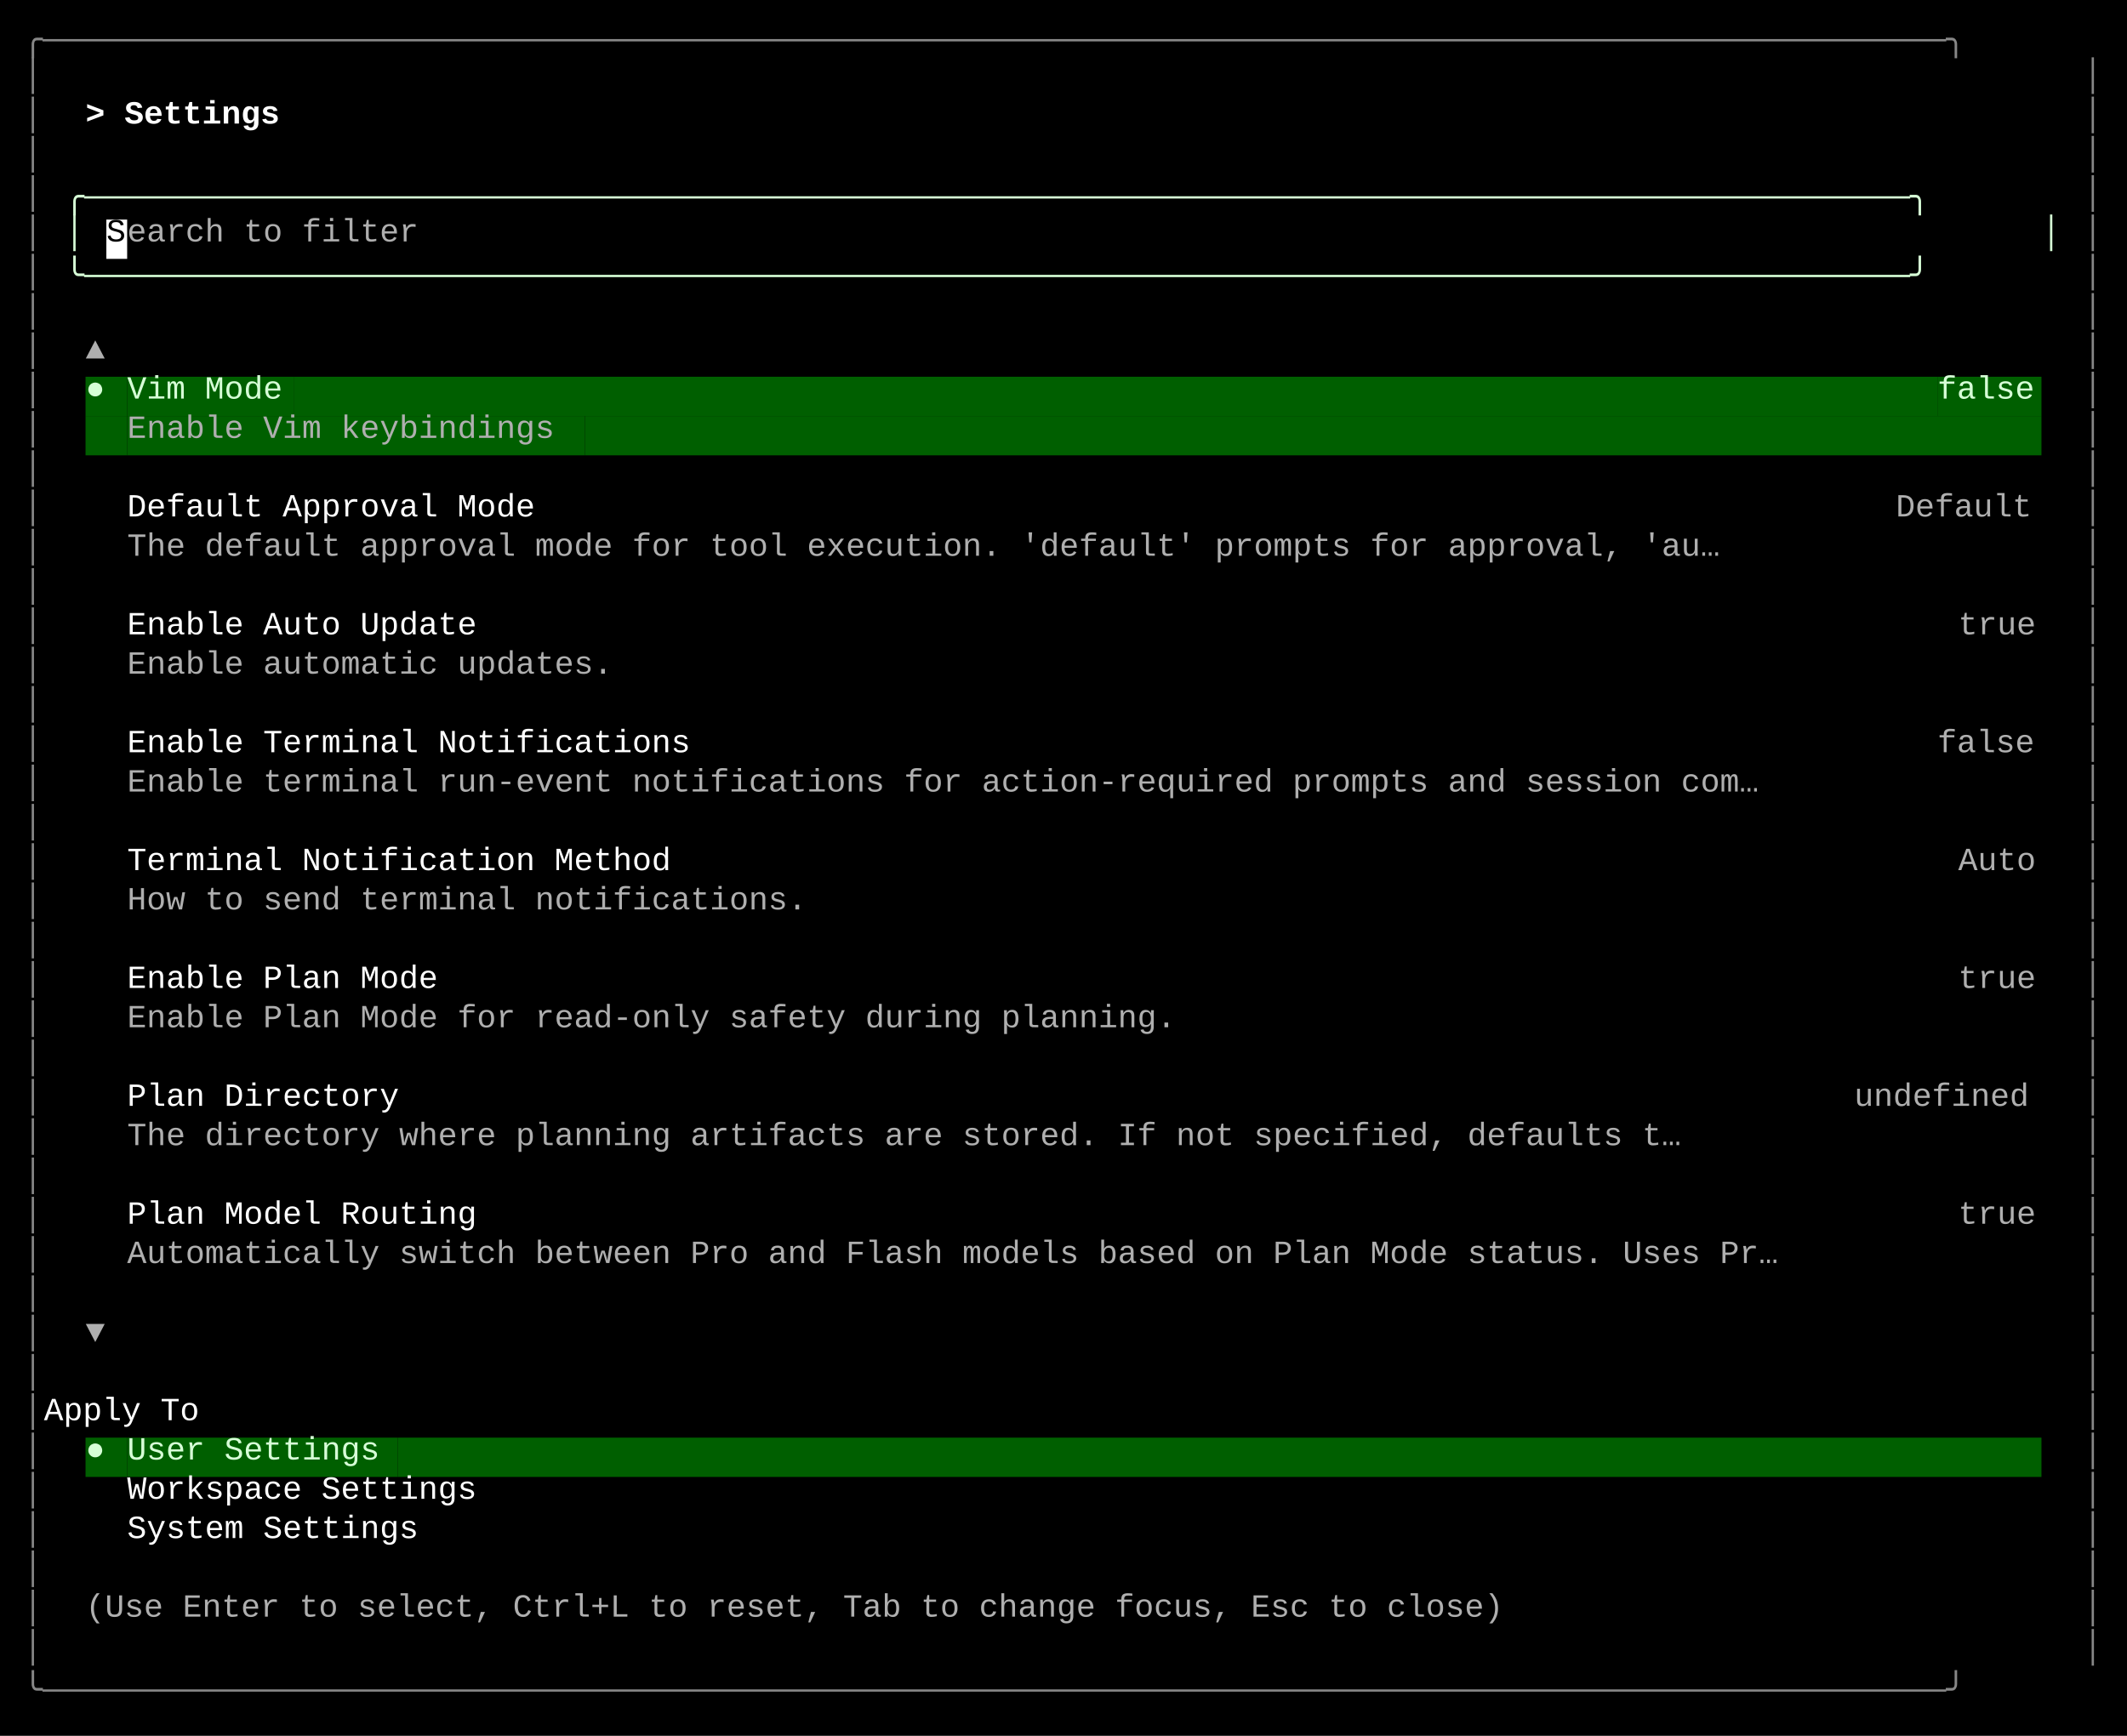
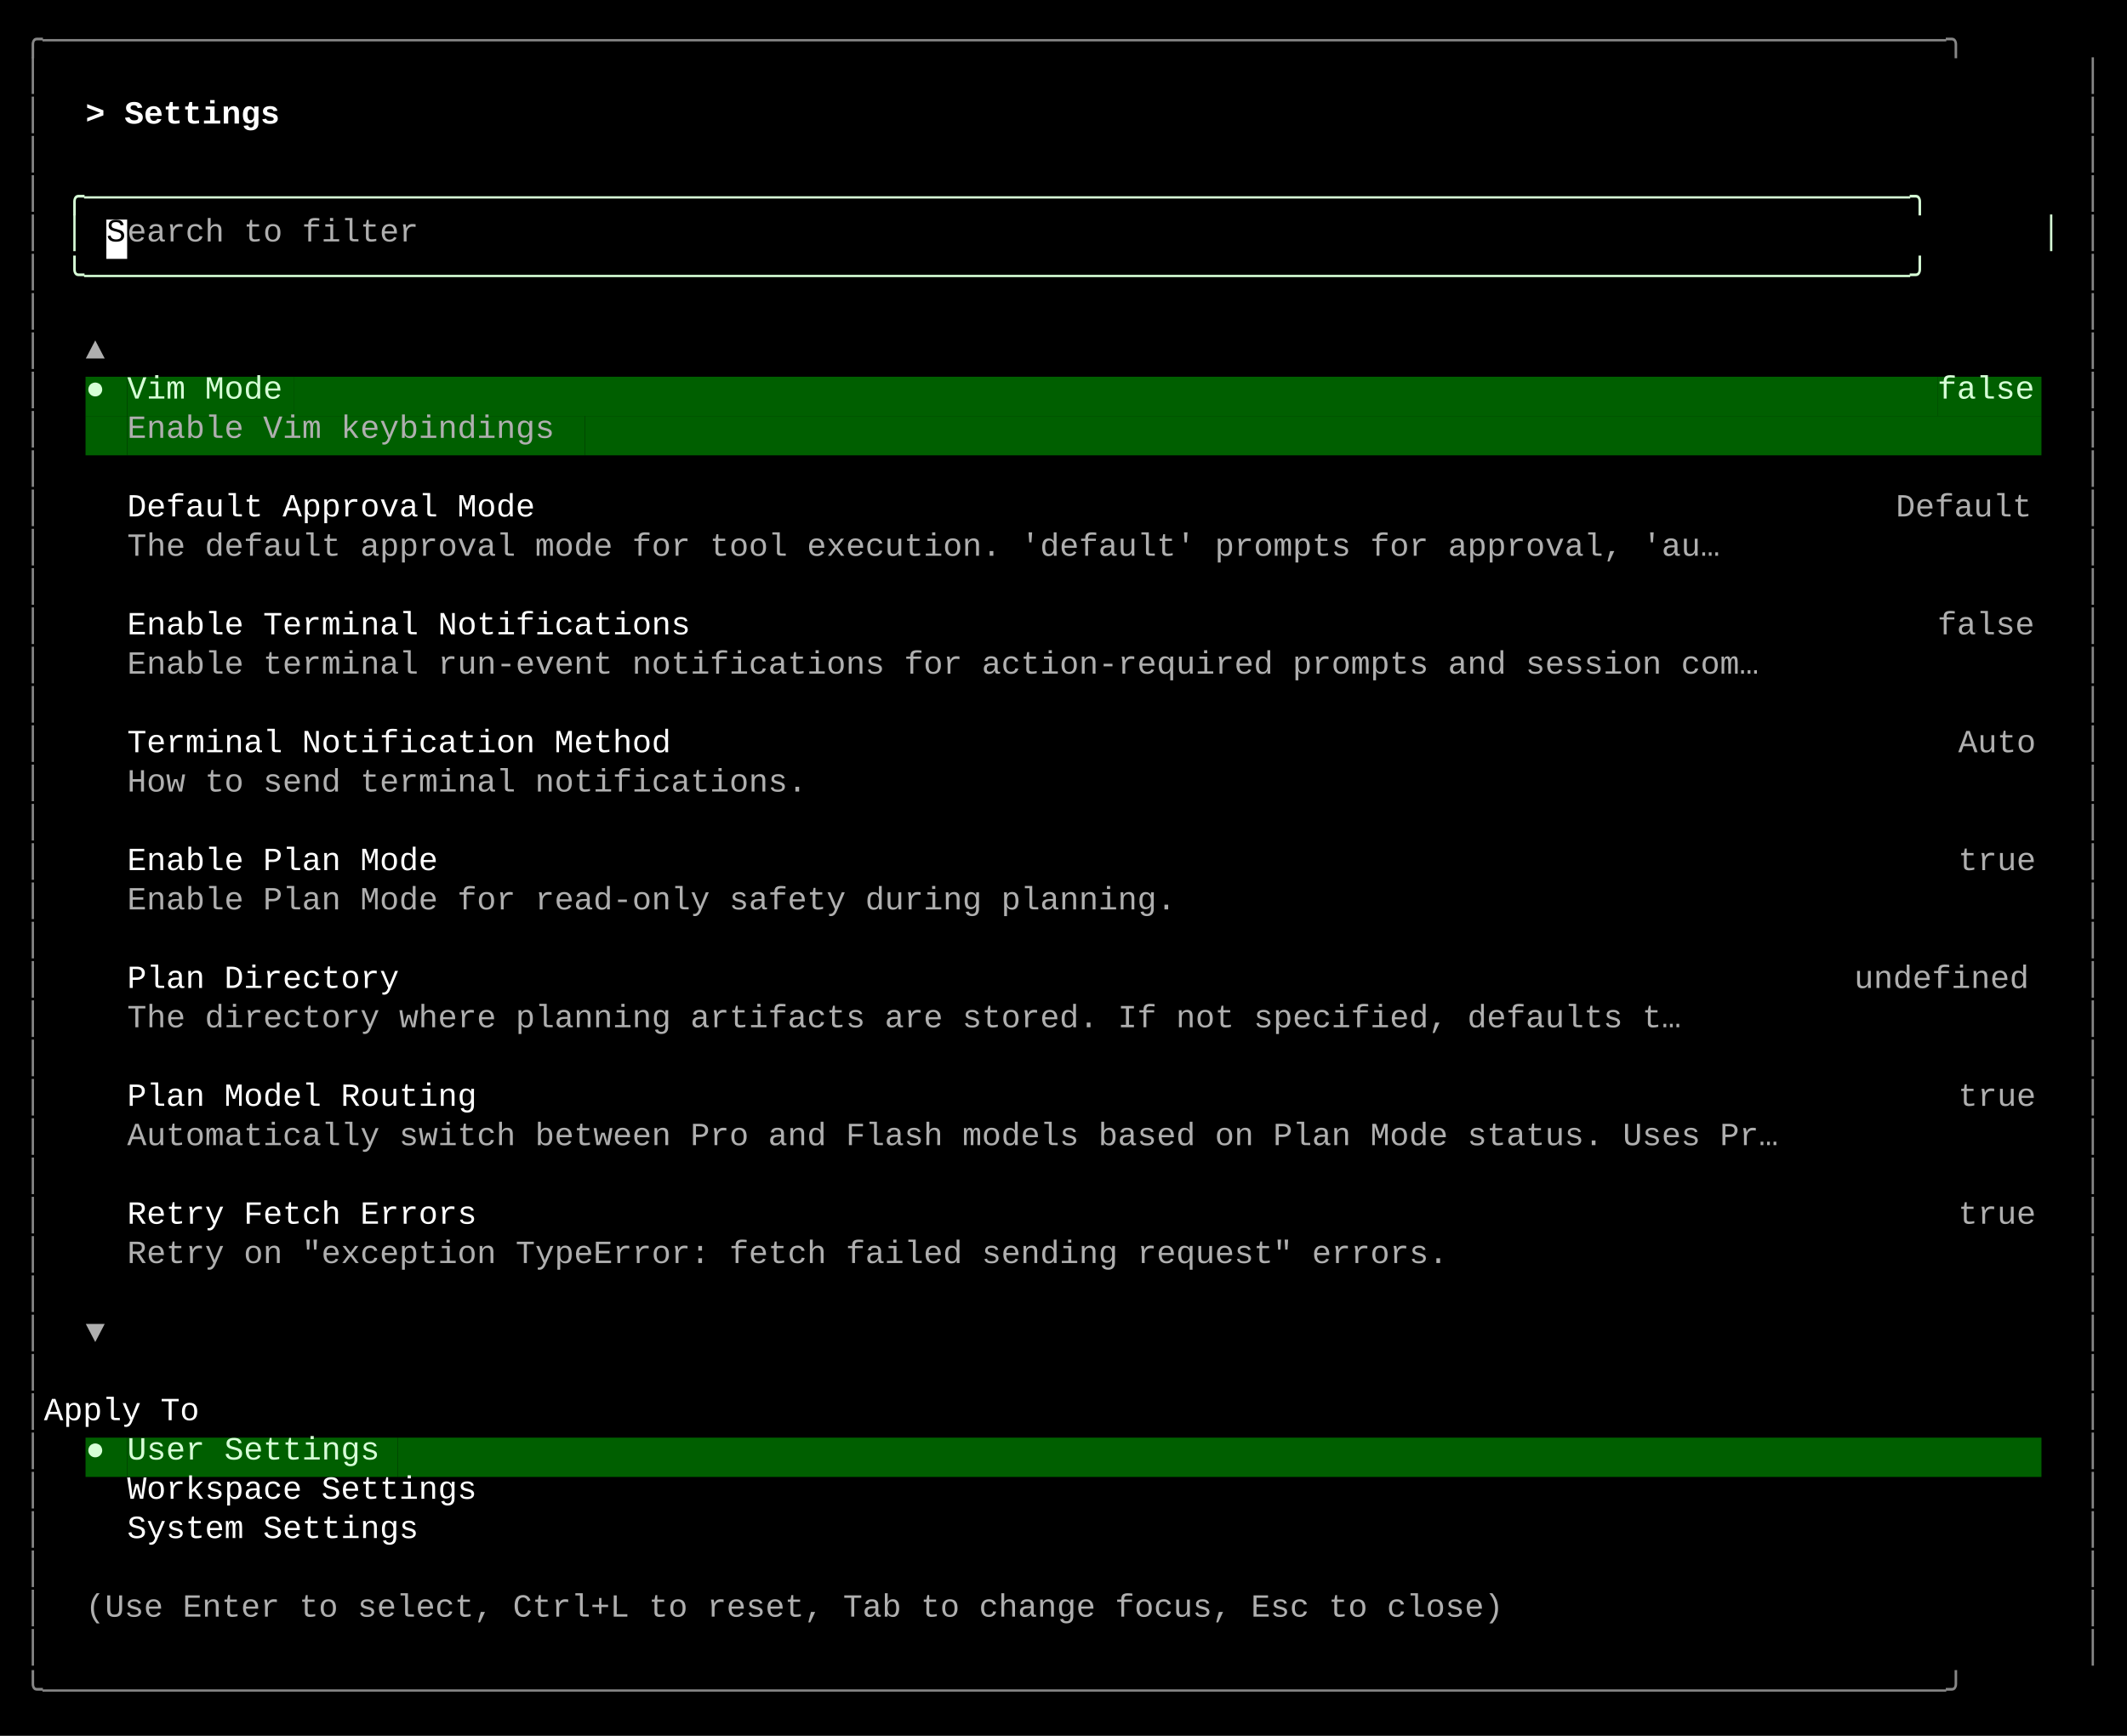
<svg xmlns="http://www.w3.org/2000/svg" width="920" height="751" viewBox="0 0 920 751">
  <style>
    text { font-family: Consolas, "Courier New", monospace; font-size: 14px; dominant-baseline: text-before-edge; white-space: pre; }
  </style>
  <rect width="920" height="751" fill="#000000" />
  <g transform="translate(10, 10)">
    <text x="0" y="2" fill="#878787" textLength="900" lengthAdjust="spacingAndGlyphs">╭──────────────────────────────────────────────────────────────────────────────────────────────────╮</text>
    <text x="0" y="19" fill="#878787" textLength="9" lengthAdjust="spacingAndGlyphs">│</text>
    <text x="891" y="19" fill="#878787" textLength="9" lengthAdjust="spacingAndGlyphs">│</text>
    <text x="0" y="36" fill="#878787" textLength="9" lengthAdjust="spacingAndGlyphs">│</text>
    <text x="27" y="36" fill="#ffffff" textLength="99" lengthAdjust="spacingAndGlyphs" font-weight="bold">&gt; Settings </text>
    <text x="891" y="36" fill="#878787" textLength="9" lengthAdjust="spacingAndGlyphs">│</text>
    <text x="0" y="53" fill="#878787" textLength="9" lengthAdjust="spacingAndGlyphs">│</text>
    <text x="891" y="53" fill="#878787" textLength="9" lengthAdjust="spacingAndGlyphs">│</text>
    <text x="0" y="70" fill="#878787" textLength="9" lengthAdjust="spacingAndGlyphs">│</text>
    <text x="18" y="70" fill="#d7ffd7" textLength="864" lengthAdjust="spacingAndGlyphs">╭──────────────────────────────────────────────────────────────────────────────────────────────╮</text>
    <text x="891" y="70" fill="#878787" textLength="9" lengthAdjust="spacingAndGlyphs">│</text>
    <text x="0" y="87" fill="#878787" textLength="9" lengthAdjust="spacingAndGlyphs">│</text>
    <text x="18" y="87" fill="#d7ffd7" textLength="9" lengthAdjust="spacingAndGlyphs">│</text>
    <rect x="36" y="85" width="9" height="17" fill="#ffffff" />
    <text x="36" y="87" fill="#000000" textLength="9" lengthAdjust="spacingAndGlyphs">S</text>
    <text x="45" y="87" fill="#afafaf" textLength="135" lengthAdjust="spacingAndGlyphs">earch to filter</text>
    <text x="873" y="87" fill="#d7ffd7" textLength="9" lengthAdjust="spacingAndGlyphs">│</text>
    <text x="891" y="87" fill="#878787" textLength="9" lengthAdjust="spacingAndGlyphs">│</text>
    <text x="0" y="104" fill="#878787" textLength="9" lengthAdjust="spacingAndGlyphs">│</text>
    <text x="18" y="104" fill="#d7ffd7" textLength="864" lengthAdjust="spacingAndGlyphs">╰──────────────────────────────────────────────────────────────────────────────────────────────╯</text>
    <text x="891" y="104" fill="#878787" textLength="9" lengthAdjust="spacingAndGlyphs">│</text>
    <text x="0" y="121" fill="#878787" textLength="9" lengthAdjust="spacingAndGlyphs">│</text>
    <text x="891" y="121" fill="#878787" textLength="9" lengthAdjust="spacingAndGlyphs">│</text>
    <text x="0" y="138" fill="#878787" textLength="9" lengthAdjust="spacingAndGlyphs">│</text>
    <text x="27" y="138" fill="#afafaf" textLength="9" lengthAdjust="spacingAndGlyphs">▲</text>
    <text x="891" y="138" fill="#878787" textLength="9" lengthAdjust="spacingAndGlyphs">│</text>
    <text x="0" y="155" fill="#878787" textLength="9" lengthAdjust="spacingAndGlyphs">│</text>
    <rect x="27" y="153" width="9" height="17" fill="#005f00" />
    <text x="27" y="155" fill="#d7ffd7" textLength="9" lengthAdjust="spacingAndGlyphs">●</text>
    <rect x="36" y="153" width="9" height="17" fill="#005f00" />
    <rect x="45" y="153" width="72" height="17" fill="#005f00" />
    <text x="45" y="155" fill="#d7ffd7" textLength="72" lengthAdjust="spacingAndGlyphs">Vim Mode</text>
    <rect x="117" y="153" width="711" height="17" fill="#005f00" />
    <rect x="828" y="153" width="45" height="17" fill="#005f00" />
    <text x="828" y="155" fill="#d7ffd7" textLength="45" lengthAdjust="spacingAndGlyphs">false</text>
    <text x="891" y="155" fill="#878787" textLength="9" lengthAdjust="spacingAndGlyphs">│</text>
    <text x="0" y="172" fill="#878787" textLength="9" lengthAdjust="spacingAndGlyphs">│</text>
    <rect x="27" y="170" width="18" height="17" fill="#005f00" />
    <rect x="45" y="170" width="198" height="17" fill="#005f00" />
    <text x="45" y="172" fill="#afafaf" textLength="198" lengthAdjust="spacingAndGlyphs">Enable Vim keybindings</text>
    <rect x="243" y="170" width="630" height="17" fill="#005f00" />
    <text x="891" y="172" fill="#878787" textLength="9" lengthAdjust="spacingAndGlyphs">│</text>
    <text x="0" y="189" fill="#878787" textLength="9" lengthAdjust="spacingAndGlyphs">│</text>
    <text x="891" y="189" fill="#878787" textLength="9" lengthAdjust="spacingAndGlyphs">│</text>
    <text x="0" y="206" fill="#878787" textLength="9" lengthAdjust="spacingAndGlyphs">│</text>
    <text x="45" y="206" fill="#ffffff" textLength="189" lengthAdjust="spacingAndGlyphs">Default Approval Mode</text>
    <text x="810" y="206" fill="#afafaf" textLength="63" lengthAdjust="spacingAndGlyphs">Default</text>
    <text x="891" y="206" fill="#878787" textLength="9" lengthAdjust="spacingAndGlyphs">│</text>
    <text x="0" y="223" fill="#878787" textLength="9" lengthAdjust="spacingAndGlyphs">│</text>
    <text x="45" y="223" fill="#afafaf" textLength="738" lengthAdjust="spacingAndGlyphs">The default approval mode for tool execution. 'default' prompts for approval, 'au…</text>
    <text x="891" y="223" fill="#878787" textLength="9" lengthAdjust="spacingAndGlyphs">│</text>
    <text x="0" y="240" fill="#878787" textLength="9" lengthAdjust="spacingAndGlyphs">│</text>
    <text x="891" y="240" fill="#878787" textLength="9" lengthAdjust="spacingAndGlyphs">│</text>
    <text x="0" y="257" fill="#878787" textLength="9" lengthAdjust="spacingAndGlyphs">│</text>
-     <text x="45" y="257" fill="#ffffff" textLength="162" lengthAdjust="spacingAndGlyphs">Enable Auto Update</text>
-     <text x="837" y="257" fill="#afafaf" textLength="36" lengthAdjust="spacingAndGlyphs">true</text>
+     <text x="45" y="257" fill="#ffffff" textLength="261" lengthAdjust="spacingAndGlyphs">Enable Terminal Notifications</text>
+     <text x="828" y="257" fill="#afafaf" textLength="45" lengthAdjust="spacingAndGlyphs">false</text>
    <text x="891" y="257" fill="#878787" textLength="9" lengthAdjust="spacingAndGlyphs">│</text>
    <text x="0" y="274" fill="#878787" textLength="9" lengthAdjust="spacingAndGlyphs">│</text>
-     <text x="45" y="274" fill="#afafaf" textLength="225" lengthAdjust="spacingAndGlyphs">Enable automatic updates.</text>
+     <text x="45" y="274" fill="#afafaf" textLength="756" lengthAdjust="spacingAndGlyphs">Enable terminal run-event notifications for action-required prompts and session com…</text>
    <text x="891" y="274" fill="#878787" textLength="9" lengthAdjust="spacingAndGlyphs">│</text>
    <text x="0" y="291" fill="#878787" textLength="9" lengthAdjust="spacingAndGlyphs">│</text>
    <text x="891" y="291" fill="#878787" textLength="9" lengthAdjust="spacingAndGlyphs">│</text>
    <text x="0" y="308" fill="#878787" textLength="9" lengthAdjust="spacingAndGlyphs">│</text>
-     <text x="45" y="308" fill="#ffffff" textLength="261" lengthAdjust="spacingAndGlyphs">Enable Terminal Notifications</text>
-     <text x="828" y="308" fill="#afafaf" textLength="45" lengthAdjust="spacingAndGlyphs">false</text>
+     <text x="45" y="308" fill="#ffffff" textLength="252" lengthAdjust="spacingAndGlyphs">Terminal Notification Method</text>
+     <text x="837" y="308" fill="#afafaf" textLength="36" lengthAdjust="spacingAndGlyphs">Auto</text>
    <text x="891" y="308" fill="#878787" textLength="9" lengthAdjust="spacingAndGlyphs">│</text>
    <text x="0" y="325" fill="#878787" textLength="9" lengthAdjust="spacingAndGlyphs">│</text>
-     <text x="45" y="325" fill="#afafaf" textLength="756" lengthAdjust="spacingAndGlyphs">Enable terminal run-event notifications for action-required prompts and session com…</text>
+     <text x="45" y="325" fill="#afafaf" textLength="315" lengthAdjust="spacingAndGlyphs">How to send terminal notifications.</text>
    <text x="891" y="325" fill="#878787" textLength="9" lengthAdjust="spacingAndGlyphs">│</text>
    <text x="0" y="342" fill="#878787" textLength="9" lengthAdjust="spacingAndGlyphs">│</text>
    <text x="891" y="342" fill="#878787" textLength="9" lengthAdjust="spacingAndGlyphs">│</text>
    <text x="0" y="359" fill="#878787" textLength="9" lengthAdjust="spacingAndGlyphs">│</text>
-     <text x="45" y="359" fill="#ffffff" textLength="252" lengthAdjust="spacingAndGlyphs">Terminal Notification Method</text>
-     <text x="837" y="359" fill="#afafaf" textLength="36" lengthAdjust="spacingAndGlyphs">Auto</text>
+     <text x="45" y="359" fill="#ffffff" textLength="144" lengthAdjust="spacingAndGlyphs">Enable Plan Mode</text>
+     <text x="837" y="359" fill="#afafaf" textLength="36" lengthAdjust="spacingAndGlyphs">true</text>
    <text x="891" y="359" fill="#878787" textLength="9" lengthAdjust="spacingAndGlyphs">│</text>
    <text x="0" y="376" fill="#878787" textLength="9" lengthAdjust="spacingAndGlyphs">│</text>
-     <text x="45" y="376" fill="#afafaf" textLength="315" lengthAdjust="spacingAndGlyphs">How to send terminal notifications.</text>
+     <text x="45" y="376" fill="#afafaf" textLength="486" lengthAdjust="spacingAndGlyphs">Enable Plan Mode for read-only safety during planning.</text>
    <text x="891" y="376" fill="#878787" textLength="9" lengthAdjust="spacingAndGlyphs">│</text>
    <text x="0" y="393" fill="#878787" textLength="9" lengthAdjust="spacingAndGlyphs">│</text>
    <text x="891" y="393" fill="#878787" textLength="9" lengthAdjust="spacingAndGlyphs">│</text>
    <text x="0" y="410" fill="#878787" textLength="9" lengthAdjust="spacingAndGlyphs">│</text>
-     <text x="45" y="410" fill="#ffffff" textLength="144" lengthAdjust="spacingAndGlyphs">Enable Plan Mode</text>
-     <text x="837" y="410" fill="#afafaf" textLength="36" lengthAdjust="spacingAndGlyphs">true</text>
+     <text x="45" y="410" fill="#ffffff" textLength="126" lengthAdjust="spacingAndGlyphs">Plan Directory</text>
+     <text x="792" y="410" fill="#afafaf" textLength="81" lengthAdjust="spacingAndGlyphs">undefined</text>
    <text x="891" y="410" fill="#878787" textLength="9" lengthAdjust="spacingAndGlyphs">│</text>
    <text x="0" y="427" fill="#878787" textLength="9" lengthAdjust="spacingAndGlyphs">│</text>
-     <text x="45" y="427" fill="#afafaf" textLength="486" lengthAdjust="spacingAndGlyphs">Enable Plan Mode for read-only safety during planning.</text>
+     <text x="45" y="427" fill="#afafaf" textLength="720" lengthAdjust="spacingAndGlyphs">The directory where planning artifacts are stored. If not specified, defaults t…</text>
    <text x="891" y="427" fill="#878787" textLength="9" lengthAdjust="spacingAndGlyphs">│</text>
    <text x="0" y="444" fill="#878787" textLength="9" lengthAdjust="spacingAndGlyphs">│</text>
    <text x="891" y="444" fill="#878787" textLength="9" lengthAdjust="spacingAndGlyphs">│</text>
    <text x="0" y="461" fill="#878787" textLength="9" lengthAdjust="spacingAndGlyphs">│</text>
-     <text x="45" y="461" fill="#ffffff" textLength="126" lengthAdjust="spacingAndGlyphs">Plan Directory</text>
-     <text x="792" y="461" fill="#afafaf" textLength="81" lengthAdjust="spacingAndGlyphs">undefined</text>
+     <text x="45" y="461" fill="#ffffff" textLength="162" lengthAdjust="spacingAndGlyphs">Plan Model Routing</text>
+     <text x="837" y="461" fill="#afafaf" textLength="36" lengthAdjust="spacingAndGlyphs">true</text>
    <text x="891" y="461" fill="#878787" textLength="9" lengthAdjust="spacingAndGlyphs">│</text>
    <text x="0" y="478" fill="#878787" textLength="9" lengthAdjust="spacingAndGlyphs">│</text>
-     <text x="45" y="478" fill="#afafaf" textLength="720" lengthAdjust="spacingAndGlyphs">The directory where planning artifacts are stored. If not specified, defaults t…</text>
+     <text x="45" y="478" fill="#afafaf" textLength="765" lengthAdjust="spacingAndGlyphs">Automatically switch between Pro and Flash models based on Plan Mode status. Uses Pr…</text>
    <text x="891" y="478" fill="#878787" textLength="9" lengthAdjust="spacingAndGlyphs">│</text>
    <text x="0" y="495" fill="#878787" textLength="9" lengthAdjust="spacingAndGlyphs">│</text>
    <text x="891" y="495" fill="#878787" textLength="9" lengthAdjust="spacingAndGlyphs">│</text>
    <text x="0" y="512" fill="#878787" textLength="9" lengthAdjust="spacingAndGlyphs">│</text>
-     <text x="45" y="512" fill="#ffffff" textLength="162" lengthAdjust="spacingAndGlyphs">Plan Model Routing</text>
+     <text x="45" y="512" fill="#ffffff" textLength="162" lengthAdjust="spacingAndGlyphs">Retry Fetch Errors</text>
    <text x="837" y="512" fill="#afafaf" textLength="36" lengthAdjust="spacingAndGlyphs">true</text>
    <text x="891" y="512" fill="#878787" textLength="9" lengthAdjust="spacingAndGlyphs">│</text>
    <text x="0" y="529" fill="#878787" textLength="9" lengthAdjust="spacingAndGlyphs">│</text>
-     <text x="45" y="529" fill="#afafaf" textLength="765" lengthAdjust="spacingAndGlyphs">Automatically switch between Pro and Flash models based on Plan Mode status. Uses Pr…</text>
+     <text x="45" y="529" fill="#afafaf" textLength="612" lengthAdjust="spacingAndGlyphs">Retry on "exception TypeError: fetch failed sending request" errors.</text>
    <text x="891" y="529" fill="#878787" textLength="9" lengthAdjust="spacingAndGlyphs">│</text>
    <text x="0" y="546" fill="#878787" textLength="9" lengthAdjust="spacingAndGlyphs">│</text>
    <text x="891" y="546" fill="#878787" textLength="9" lengthAdjust="spacingAndGlyphs">│</text>
    <text x="0" y="563" fill="#878787" textLength="9" lengthAdjust="spacingAndGlyphs">│</text>
    <text x="27" y="563" fill="#afafaf" textLength="9" lengthAdjust="spacingAndGlyphs">▼</text>
    <text x="891" y="563" fill="#878787" textLength="9" lengthAdjust="spacingAndGlyphs">│</text>
    <text x="0" y="580" fill="#878787" textLength="9" lengthAdjust="spacingAndGlyphs">│</text>
    <text x="891" y="580" fill="#878787" textLength="9" lengthAdjust="spacingAndGlyphs">│</text>
    <text x="0" y="597" fill="#878787" textLength="9" lengthAdjust="spacingAndGlyphs">│</text>
    <text x="9" y="597" fill="#ffffff" textLength="882" lengthAdjust="spacingAndGlyphs">    Apply To                                                                                      </text>
    <text x="891" y="597" fill="#878787" textLength="9" lengthAdjust="spacingAndGlyphs">│</text>
    <text x="0" y="614" fill="#878787" textLength="9" lengthAdjust="spacingAndGlyphs">│</text>
    <rect x="27" y="612" width="9" height="17" fill="#005f00" />
    <text x="27" y="614" fill="#d7ffd7" textLength="9" lengthAdjust="spacingAndGlyphs">●</text>
    <rect x="36" y="612" width="9" height="17" fill="#005f00" />
    <rect x="45" y="612" width="117" height="17" fill="#005f00" />
    <text x="45" y="614" fill="#d7ffd7" textLength="117" lengthAdjust="spacingAndGlyphs">User Settings</text>
    <rect x="162" y="612" width="711" height="17" fill="#005f00" />
    <text x="891" y="614" fill="#878787" textLength="9" lengthAdjust="spacingAndGlyphs">│</text>
    <text x="0" y="631" fill="#878787" textLength="9" lengthAdjust="spacingAndGlyphs">│</text>
    <text x="45" y="631" fill="#ffffff" textLength="162" lengthAdjust="spacingAndGlyphs">Workspace Settings</text>
    <text x="891" y="631" fill="#878787" textLength="9" lengthAdjust="spacingAndGlyphs">│</text>
    <text x="0" y="648" fill="#878787" textLength="9" lengthAdjust="spacingAndGlyphs">│</text>
    <text x="45" y="648" fill="#ffffff" textLength="135" lengthAdjust="spacingAndGlyphs">System Settings</text>
    <text x="891" y="648" fill="#878787" textLength="9" lengthAdjust="spacingAndGlyphs">│</text>
    <text x="0" y="665" fill="#878787" textLength="9" lengthAdjust="spacingAndGlyphs">│</text>
    <text x="891" y="665" fill="#878787" textLength="9" lengthAdjust="spacingAndGlyphs">│</text>
    <text x="0" y="682" fill="#878787" textLength="9" lengthAdjust="spacingAndGlyphs">│</text>
    <text x="27" y="682" fill="#afafaf" textLength="657" lengthAdjust="spacingAndGlyphs">(Use Enter to select, Ctrl+L to reset, Tab to change focus, Esc to close)</text>
    <text x="891" y="682" fill="#878787" textLength="9" lengthAdjust="spacingAndGlyphs">│</text>
    <text x="0" y="699" fill="#878787" textLength="9" lengthAdjust="spacingAndGlyphs">│</text>
    <text x="891" y="699" fill="#878787" textLength="9" lengthAdjust="spacingAndGlyphs">│</text>
    <text x="0" y="716" fill="#878787" textLength="900" lengthAdjust="spacingAndGlyphs">╰──────────────────────────────────────────────────────────────────────────────────────────────────╯</text>
  </g>
</svg>
